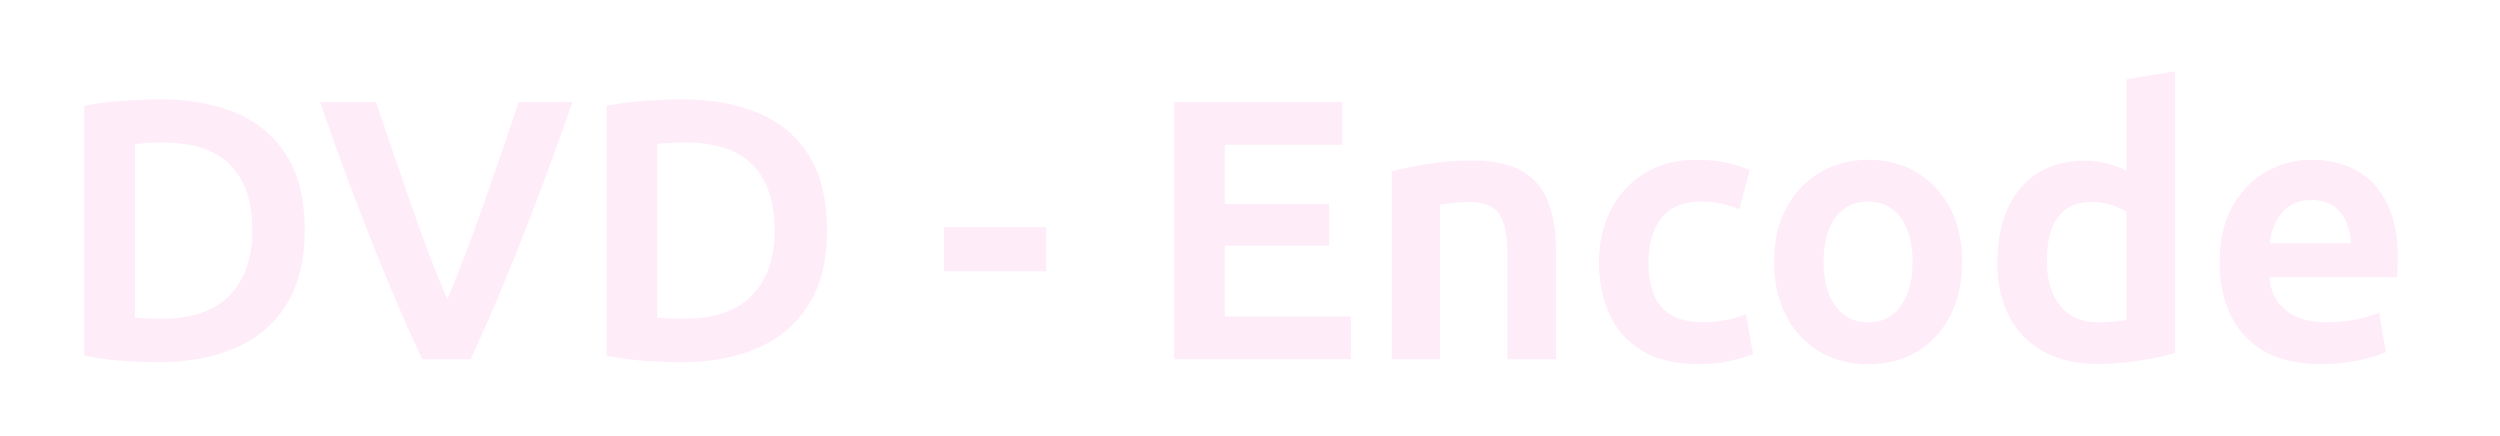
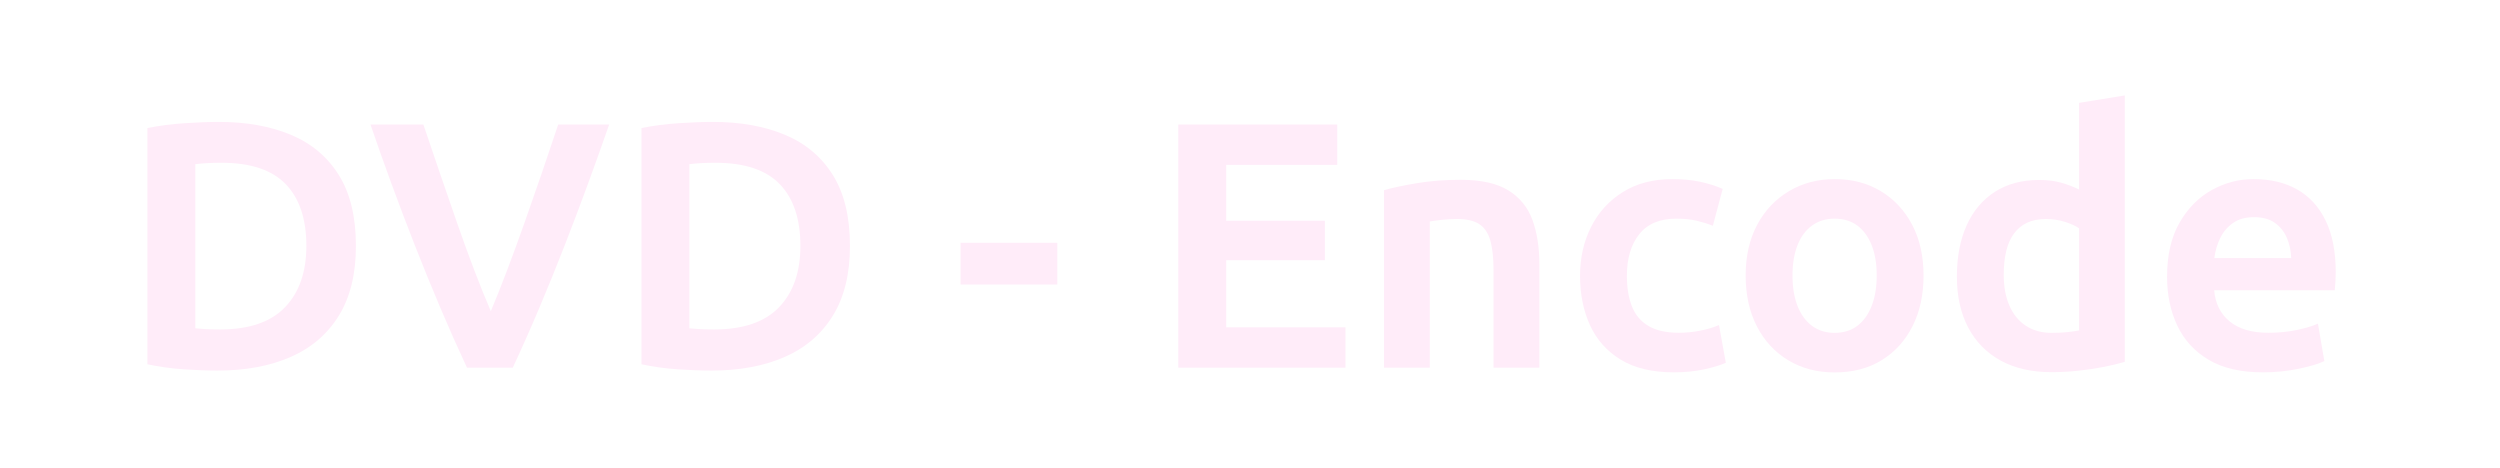
- <svg xmlns="http://www.w3.org/2000/svg" width="310" height="54" viewBox="0 0 310 54">
-   <rect x="1.0" y="1.0" width="308" height="52" rx="8" ry="8" fill="#00000000" stroke="#00000000" stroke-width="2" />
-   <path d="M19.616 44.917Q17.684 44.917 15.212 44.75Q12.739 44.584 10.451 44.089V13.12Q12.739 12.66 15.304 12.487Q17.868 12.315 19.8 12.315Q25.205 12.315 29.247 13.999Q33.29 15.684 35.538 19.272Q37.786 22.86 37.786 28.576Q37.786 34.073 35.555 37.701Q33.324 41.329 29.247 43.123Q25.171 44.917 19.616 44.917ZM19.984 39.523Q25.7 39.523 28.494 36.608Q31.289 33.693 31.289 28.576Q31.289 23.286 28.586 20.48Q25.884 17.674 20.168 17.674Q19.053 17.674 18.19 17.725Q17.328 17.777 16.73 17.858V39.374Q17.19 39.42 17.954 39.472Q18.719 39.523 19.984 39.523Z" fill="#FFECF9FF" />
-   <path d="M52.345 44.538Q50.563 40.72 48.849 36.677Q47.136 32.635 45.514 28.501Q43.893 24.367 42.426 20.364Q40.96 16.363 39.695 12.66H46.63Q47.653 15.707 48.78 18.99Q49.907 22.274 51.04 25.534Q52.173 28.794 53.305 31.767Q54.438 34.739 55.473 37.132Q56.474 34.751 57.601 31.784Q58.728 28.817 59.883 25.551Q61.039 22.285 62.166 18.996Q63.293 15.707 64.305 12.66H70.987Q69.699 16.363 68.232 20.364Q66.766 24.367 65.162 28.484Q63.558 32.601 61.844 36.66Q60.131 40.72 58.348 44.538Z" fill="#FFECF9FF" />
-   <path d="M84.384 44.917Q82.452 44.917 79.98 44.75Q77.507 44.584 75.219 44.089V13.12Q77.507 12.66 80.072 12.487Q82.636 12.315 84.568 12.315Q89.973 12.315 94.016 13.999Q98.058 15.684 100.306 19.272Q102.554 22.86 102.554 28.576Q102.554 34.073 100.323 37.701Q98.092 41.329 94.016 43.123Q89.939 44.917 84.384 44.917ZM84.752 39.523Q90.468 39.523 93.262 36.608Q96.057 33.693 96.057 28.576Q96.057 23.286 93.354 20.48Q90.652 17.674 84.936 17.674Q83.821 17.674 82.958 17.725Q82.096 17.777 81.498 17.858V39.374Q81.958 39.42 82.722 39.472Q83.487 39.523 84.752 39.523Z" fill="#FFECF9FF" />
-   <path d="M117.056 33.636V28.162H129.74V33.636Z" fill="#FFECF9FF" />
-   <path d="M145.599 44.538V12.66H166.437V17.95H151.878V25.275H164.815V30.45H151.878V39.248H167.518V44.538Z" fill="#FFECF9FF" />
-   <path d="M172.566 44.538V21.262Q174.234 20.79 176.879 20.347Q179.524 19.905 182.606 19.905Q186.642 19.905 188.885 21.302Q191.127 22.699 192.03 25.177Q192.933 27.655 192.933 30.956V44.538H186.93V31.819Q186.93 29.346 186.504 27.863Q186.079 26.379 185.049 25.712Q184.02 25.045 182.18 25.045Q181.145 25.045 180.156 25.154Q179.167 25.264 178.569 25.367V44.538Z" fill="#FFECF9FF" />
-   <path d="M210.574 45.147Q206.319 45.147 203.599 43.485Q200.879 41.824 199.574 38.966Q198.269 36.108 198.269 32.497Q198.269 28.944 199.724 26.069Q201.178 23.194 203.892 21.503Q206.606 19.813 210.401 19.813Q212.322 19.813 213.955 20.152Q215.588 20.491 216.968 21.101L215.68 25.931Q214.725 25.551 213.575 25.275Q212.425 24.999 210.884 24.999Q207.653 24.999 206.031 27.035Q204.41 29.07 204.41 32.497Q204.41 34.809 205.065 36.487Q205.721 38.166 207.233 39.064Q208.745 39.961 211.229 39.961Q212.609 39.961 214.018 39.684Q215.427 39.409 216.485 38.949L217.382 43.894Q216.266 44.388 214.472 44.767Q212.678 45.147 210.574 45.147Z" fill="#FFECF9FF" />
-   <path d="M231.649 45.159Q228.203 45.159 225.564 43.566Q222.925 41.973 221.453 39.115Q219.981 36.258 219.981 32.451Q219.981 28.645 221.483 25.817Q222.986 22.99 225.646 21.401Q228.307 19.813 231.664 19.813Q235.07 19.813 237.697 21.394Q240.324 22.975 241.813 25.81Q243.303 28.645 243.303 32.451Q243.303 36.258 241.848 39.115Q240.393 41.973 237.794 43.566Q235.195 45.159 231.649 45.159ZM231.641 39.972Q233.401 39.972 234.621 39.05Q235.84 38.129 236.501 36.433Q237.162 34.737 237.162 32.451Q237.162 30.151 236.501 28.482Q235.84 26.813 234.621 25.906Q233.401 24.999 231.641 24.999Q229.917 24.999 228.675 25.908Q227.433 26.816 226.777 28.484Q226.122 30.151 226.122 32.451Q226.122 34.751 226.777 36.436Q227.433 38.12 228.675 39.046Q229.917 39.972 231.641 39.972Z" fill="#FFECF9FF" />
-   <path d="M260.07 45.124Q256.194 45.124 253.423 43.612Q250.651 42.099 249.162 39.282Q247.673 36.465 247.673 32.601Q247.673 28.714 248.955 25.873Q250.237 23.033 252.652 21.48Q255.067 19.928 258.471 19.928Q260.093 19.928 261.358 20.29Q262.623 20.652 263.692 21.181V9.819L269.684 8.842V43.767Q268.568 44.112 266.97 44.428Q265.371 44.745 263.6 44.934Q261.829 45.124 260.07 45.124ZM260.116 39.972Q261.312 39.972 262.226 39.868Q263.14 39.765 263.692 39.65V26.264Q263.014 25.793 261.835 25.419Q260.656 25.045 259.357 25.045Q257.908 25.045 256.873 25.534Q255.838 26.023 255.148 26.965Q254.458 27.909 254.136 29.266Q253.814 30.623 253.814 32.348Q253.814 34.682 254.555 36.395Q255.297 38.109 256.712 39.041Q258.126 39.972 260.116 39.972Z" fill="#FFECF9FF" />
-   <path d="M287.773 45.147Q283.449 45.147 280.678 43.502Q277.906 41.858 276.566 39.017Q275.227 36.177 275.227 32.623Q275.227 28.369 276.865 25.522Q278.504 22.676 281.092 21.244Q283.679 19.813 286.554 19.813Q289.889 19.813 292.298 21.181Q294.708 22.55 296.024 25.269Q297.341 27.989 297.341 32.06Q297.341 32.589 297.301 33.233Q297.261 33.877 297.215 34.383H281.402Q281.621 36.982 283.432 38.471Q285.243 39.961 288.509 39.961Q290.51 39.961 292.247 39.593Q293.983 39.224 295.007 38.764L295.846 43.663Q294.857 44.169 292.58 44.658Q290.303 45.147 287.773 45.147ZM281.425 30.163H291.499Q291.453 28.714 290.924 27.5Q290.395 26.287 289.349 25.545Q288.302 24.804 286.635 24.804Q284.956 24.804 283.869 25.568Q282.782 26.333 282.19 27.552Q281.598 28.771 281.425 30.163Z" fill="#FFECF9FF" />
+ <svg xmlns="http://www.w3.org/2000/svg" width="171" height="32" viewBox="0 0 171 32">
+   <rect x="1.0" y="1.0" width="169" height="30" rx="8" ry="8" fill="#00000000" stroke="#00000000" stroke-width="2" />
+   <path d="M14.865 25.348Q13.857 25.348 12.567 25.261Q11.277 25.174 10.083 24.916V8.758Q11.277 8.518 12.615 8.428Q13.953 8.338 14.961 8.338Q17.781 8.338 19.89 9.217Q21.999 10.096 23.172 11.968Q24.345 13.84 24.345 16.822Q24.345 19.69 23.181 21.583Q22.017 23.476 19.89 24.412Q17.763 25.348 14.865 25.348ZM15.057 22.534Q18.039 22.534 19.497 21.013Q20.955 19.492 20.955 16.822Q20.955 14.062 19.545 12.598Q18.135 11.134 15.153 11.134Q14.571 11.134 14.121 11.161Q13.671 11.188 13.359 11.23V22.456Q13.599 22.48 13.998 22.507Q14.397 22.534 15.057 22.534Z" fill="#FFECF9FF" />
+   <path d="M31.941 25.15Q31.011 23.158 30.117 21.049Q29.223 18.94 28.377 16.783Q27.531 14.626 26.766 12.538Q26.001 10.45 25.341 8.518H28.959Q29.493 10.108 30.081 11.821Q30.669 13.534 31.26 15.235Q31.851 16.936 32.442 18.487Q33.033 20.038 33.573 21.286Q34.095 20.044 34.683 18.496Q35.271 16.948 35.874 15.244Q36.477 13.54 37.065 11.824Q37.653 10.108 38.181 8.518H41.667Q40.995 10.45 40.23 12.538Q39.465 14.626 38.628 16.774Q37.791 18.922 36.897 21.04Q36.003 23.158 35.073 25.15Z" fill="#FFECF9FF" />
+   <path d="M48.657 25.348Q47.649 25.348 46.359 25.261Q45.069 25.174 43.875 24.916V8.758Q45.069 8.518 46.407 8.428Q47.745 8.338 48.753 8.338Q51.573 8.338 53.682 9.217Q55.791 10.096 56.964 11.968Q58.137 13.84 58.137 16.822Q58.137 19.69 56.973 21.583Q55.809 23.476 53.682 24.412Q51.555 25.348 48.657 25.348ZM48.849 22.534Q51.831 22.534 53.289 21.013Q54.747 19.492 54.747 16.822Q54.747 14.062 53.337 12.598Q51.927 11.134 48.945 11.134Q48.363 11.134 47.913 11.161Q47.463 11.188 47.151 11.23V22.456Q47.391 22.48 47.79 22.507Q48.189 22.534 48.849 22.534Z" fill="#FFECF9FF" />
+   <path d="M65.703 19.462V16.606H72.321V19.462Z" fill="#FFECF9FF" />
+   <path d="M80.595 25.15V8.518H91.467V11.278H83.871V15.1H90.621V17.8H83.871V22.39H92.031V25.15Z" fill="#FFECF9FF" />
+   <path d="M94.665 25.15V13.006Q95.535 12.76 96.915 12.529Q98.295 12.298 99.903 12.298Q102.009 12.298 103.179 13.027Q104.349 13.756 104.82 15.049Q105.291 16.342 105.291 18.064V25.15H102.159V18.514Q102.159 17.224 101.937 16.45Q101.715 15.676 101.178 15.328Q100.641 14.98 99.681 14.98Q99.141 14.98 98.625 15.037Q98.109 15.094 97.797 15.148V25.15Z" fill="#FFECF9FF" />
+   <path d="M114.495 25.468Q112.275 25.468 110.856 24.601Q109.437 23.734 108.756 22.243Q108.075 20.752 108.075 18.868Q108.075 17.014 108.834 15.514Q109.593 14.014 111.009 13.132Q112.425 12.25 114.405 12.25Q115.407 12.25 116.259 12.427Q117.111 12.604 117.831 12.922L117.159 15.442Q116.661 15.244 116.061 15.1Q115.461 14.956 114.657 14.956Q112.971 14.956 112.125 16.018Q111.279 17.08 111.279 18.868Q111.279 20.074 111.621 20.95Q111.963 21.826 112.752 22.294Q113.541 22.762 114.837 22.762Q115.557 22.762 116.292 22.618Q117.027 22.474 117.579 22.234L118.047 24.814Q117.465 25.072 116.529 25.27Q115.593 25.468 114.495 25.468Z" fill="#FFECF9FF" />
+   <path d="M125.491 25.474Q123.693 25.474 122.316 24.643Q120.939 23.812 120.171 22.321Q119.403 20.83 119.403 18.844Q119.403 16.858 120.187 15.383Q120.971 13.908 122.359 13.079Q123.747 12.25 125.499 12.25Q127.275 12.25 128.646 13.075Q130.017 13.9 130.794 15.379Q131.571 16.858 131.571 18.844Q131.571 20.83 130.812 22.321Q130.053 23.812 128.697 24.643Q127.341 25.474 125.491 25.474ZM125.487 22.768Q126.405 22.768 127.041 22.287Q127.678 21.806 128.022 20.921Q128.367 20.037 128.367 18.844Q128.367 17.644 128.022 16.773Q127.678 15.902 127.041 15.429Q126.405 14.956 125.487 14.956Q124.587 14.956 123.939 15.43Q123.291 15.904 122.949 16.774Q122.607 17.644 122.607 18.844Q122.607 20.044 122.949 20.923Q123.291 21.802 123.939 22.285Q124.587 22.768 125.487 22.768Z" fill="#FFECF9FF" />
+   <path d="M140.319 25.456Q138.297 25.456 136.851 24.667Q135.405 23.878 134.628 22.408Q133.851 20.938 133.851 18.922Q133.851 16.894 134.52 15.412Q135.189 13.93 136.449 13.12Q137.709 12.31 139.485 12.31Q140.331 12.31 140.991 12.499Q141.651 12.688 142.209 12.964V7.036L145.335 6.526V24.748Q144.753 24.928 143.919 25.093Q143.085 25.258 142.161 25.357Q141.237 25.456 140.319 25.456ZM140.343 22.768Q140.967 22.768 141.444 22.714Q141.921 22.66 142.209 22.6V15.616Q141.855 15.37 141.24 15.175Q140.625 14.98 139.947 14.98Q139.191 14.98 138.651 15.235Q138.111 15.49 137.751 15.982Q137.391 16.474 137.223 17.182Q137.055 17.89 137.055 18.79Q137.055 20.008 137.442 20.902Q137.829 21.796 138.567 22.282Q139.305 22.768 140.343 22.768Z" fill="#FFECF9FF" />
+   <path d="M154.773 25.468Q152.517 25.468 151.071 24.61Q149.625 23.752 148.926 22.27Q148.227 20.788 148.227 18.934Q148.227 16.714 149.082 15.229Q149.937 13.744 151.287 12.997Q152.637 12.25 154.137 12.25Q155.877 12.25 157.134 12.964Q158.391 13.678 159.078 15.097Q159.765 16.516 159.765 18.64Q159.765 18.916 159.744 19.252Q159.723 19.588 159.699 19.852H151.449Q151.563 21.208 152.508 21.985Q153.453 22.762 155.157 22.762Q156.201 22.762 157.107 22.57Q158.013 22.378 158.547 22.138L158.985 24.694Q158.469 24.958 157.281 25.213Q156.093 25.468 154.773 25.468ZM151.461 17.65H156.717Q156.693 16.894 156.417 16.261Q156.141 15.628 155.595 15.241Q155.049 14.854 154.179 14.854Q153.303 14.854 152.736 15.253Q152.169 15.652 151.86 16.288Q151.551 16.924 151.461 17.65Z" fill="#FFECF9FF" />
</svg>
